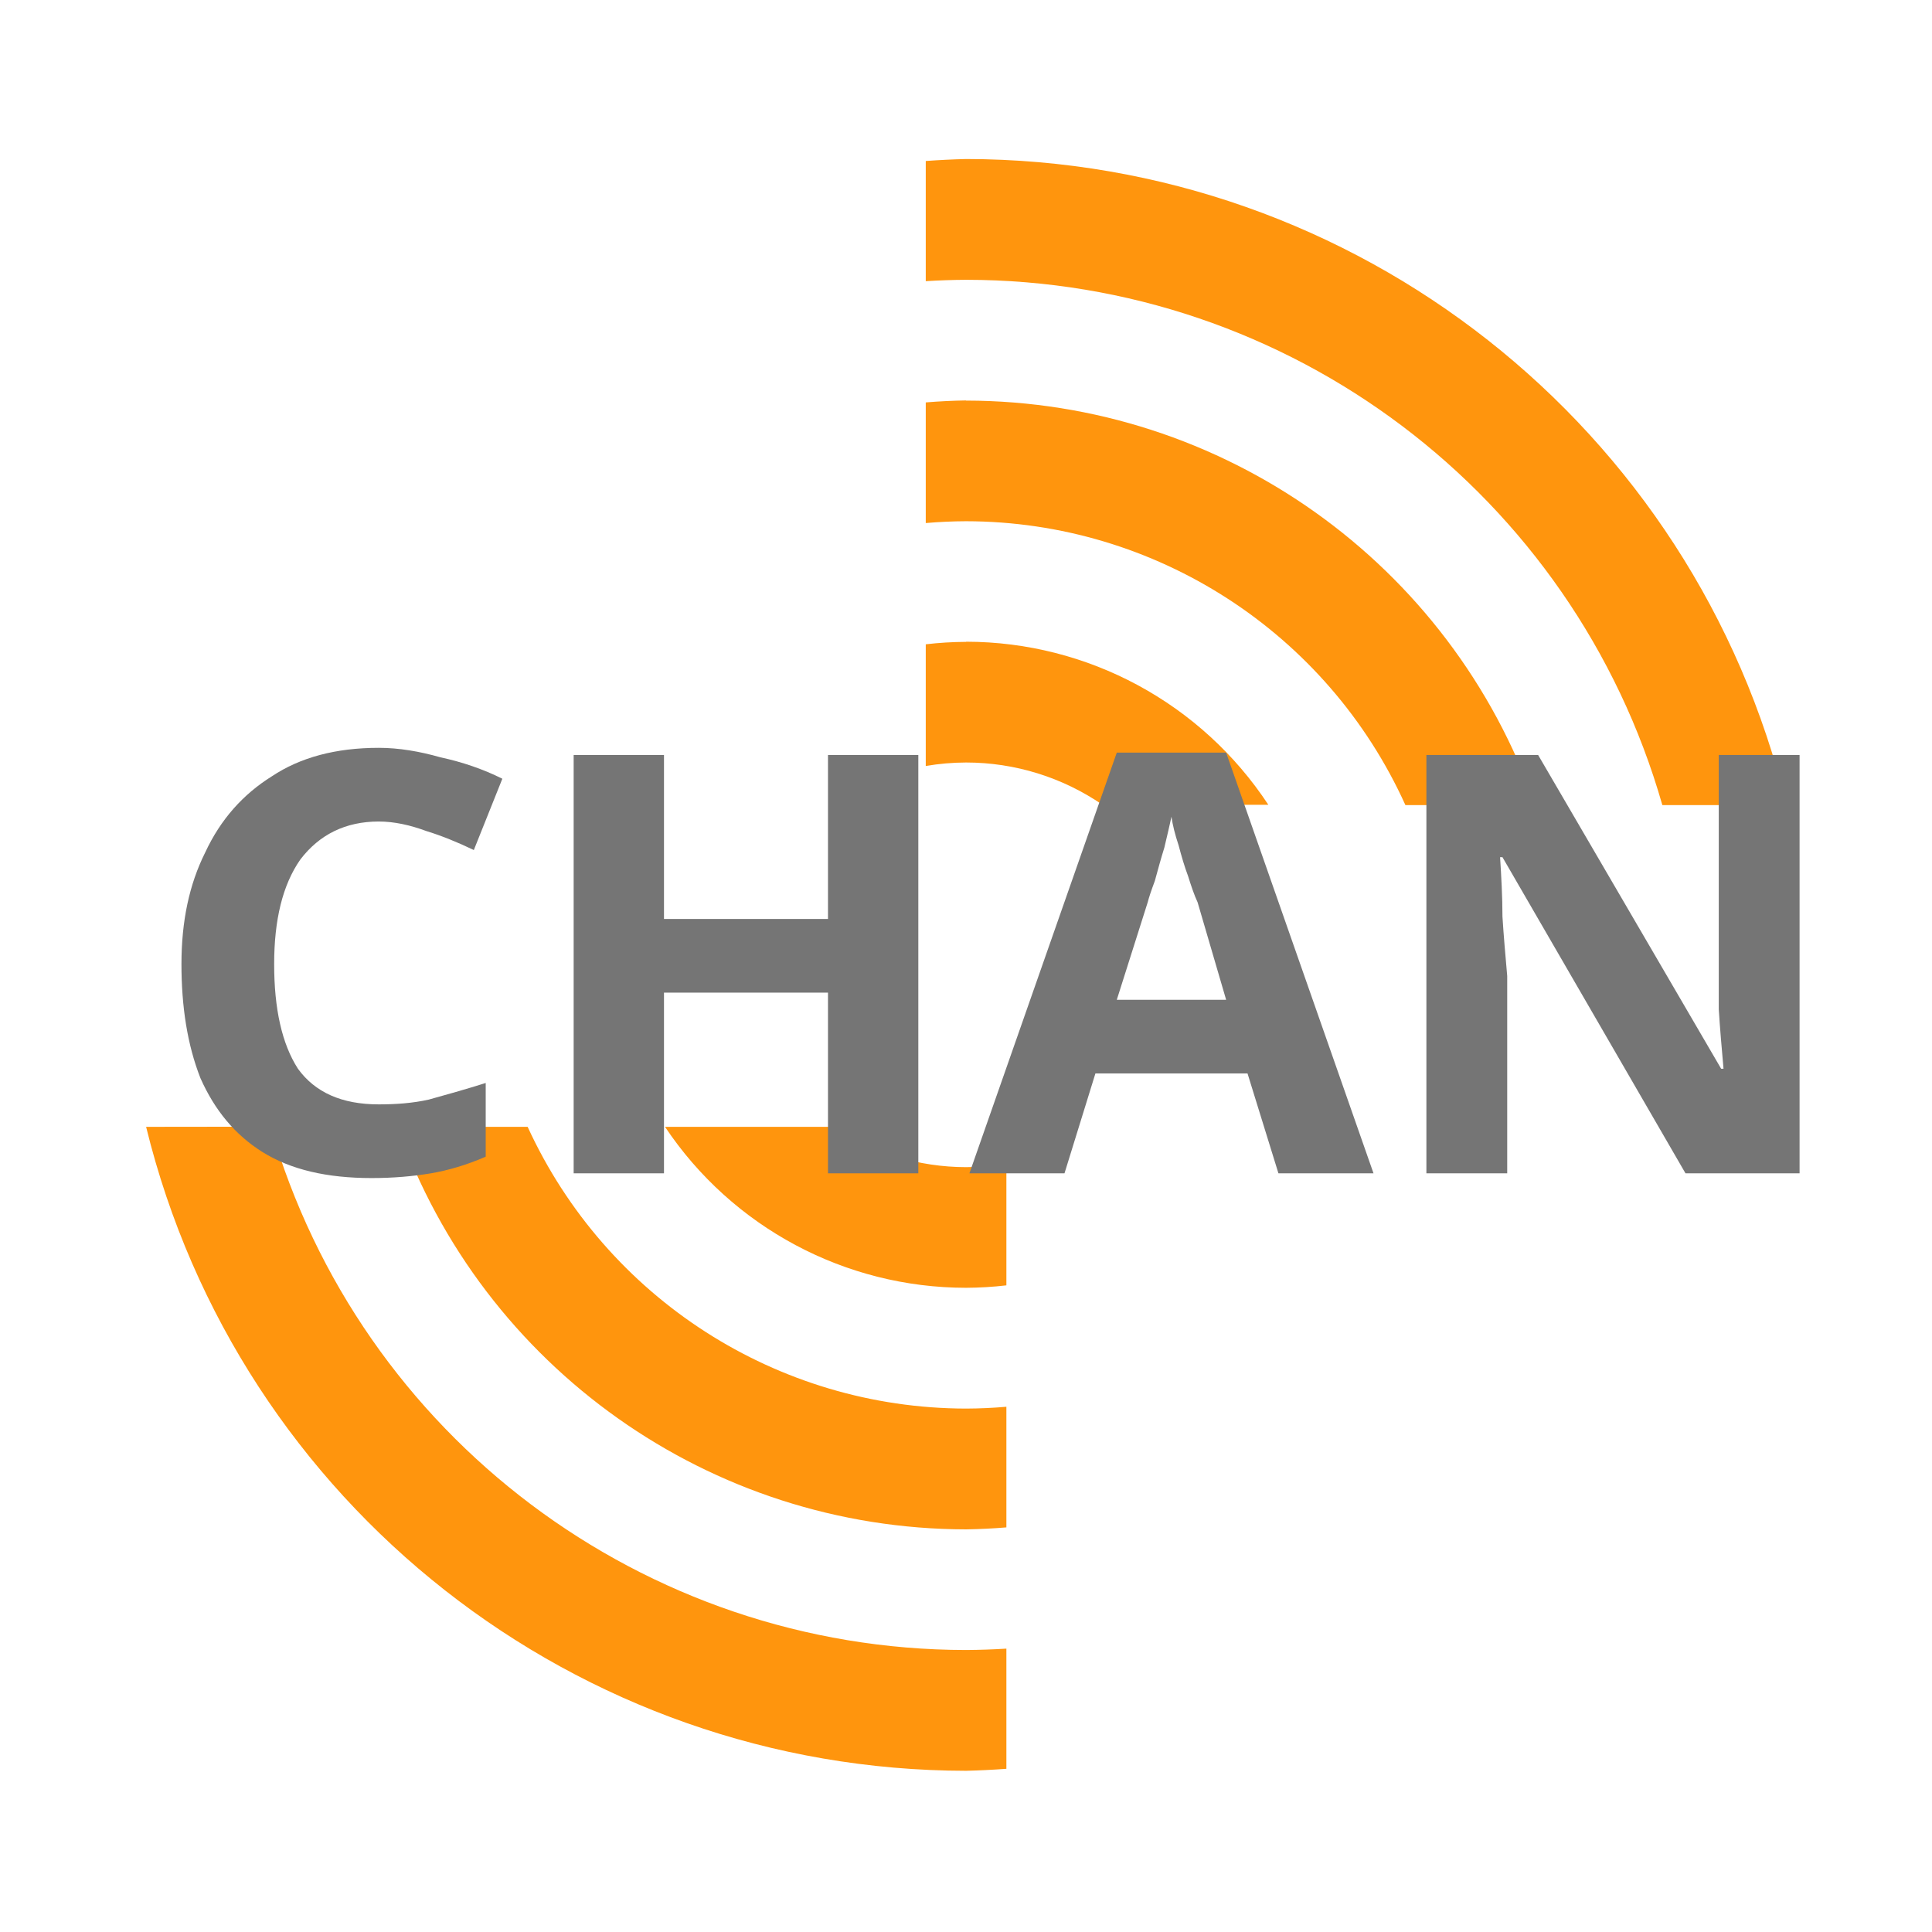
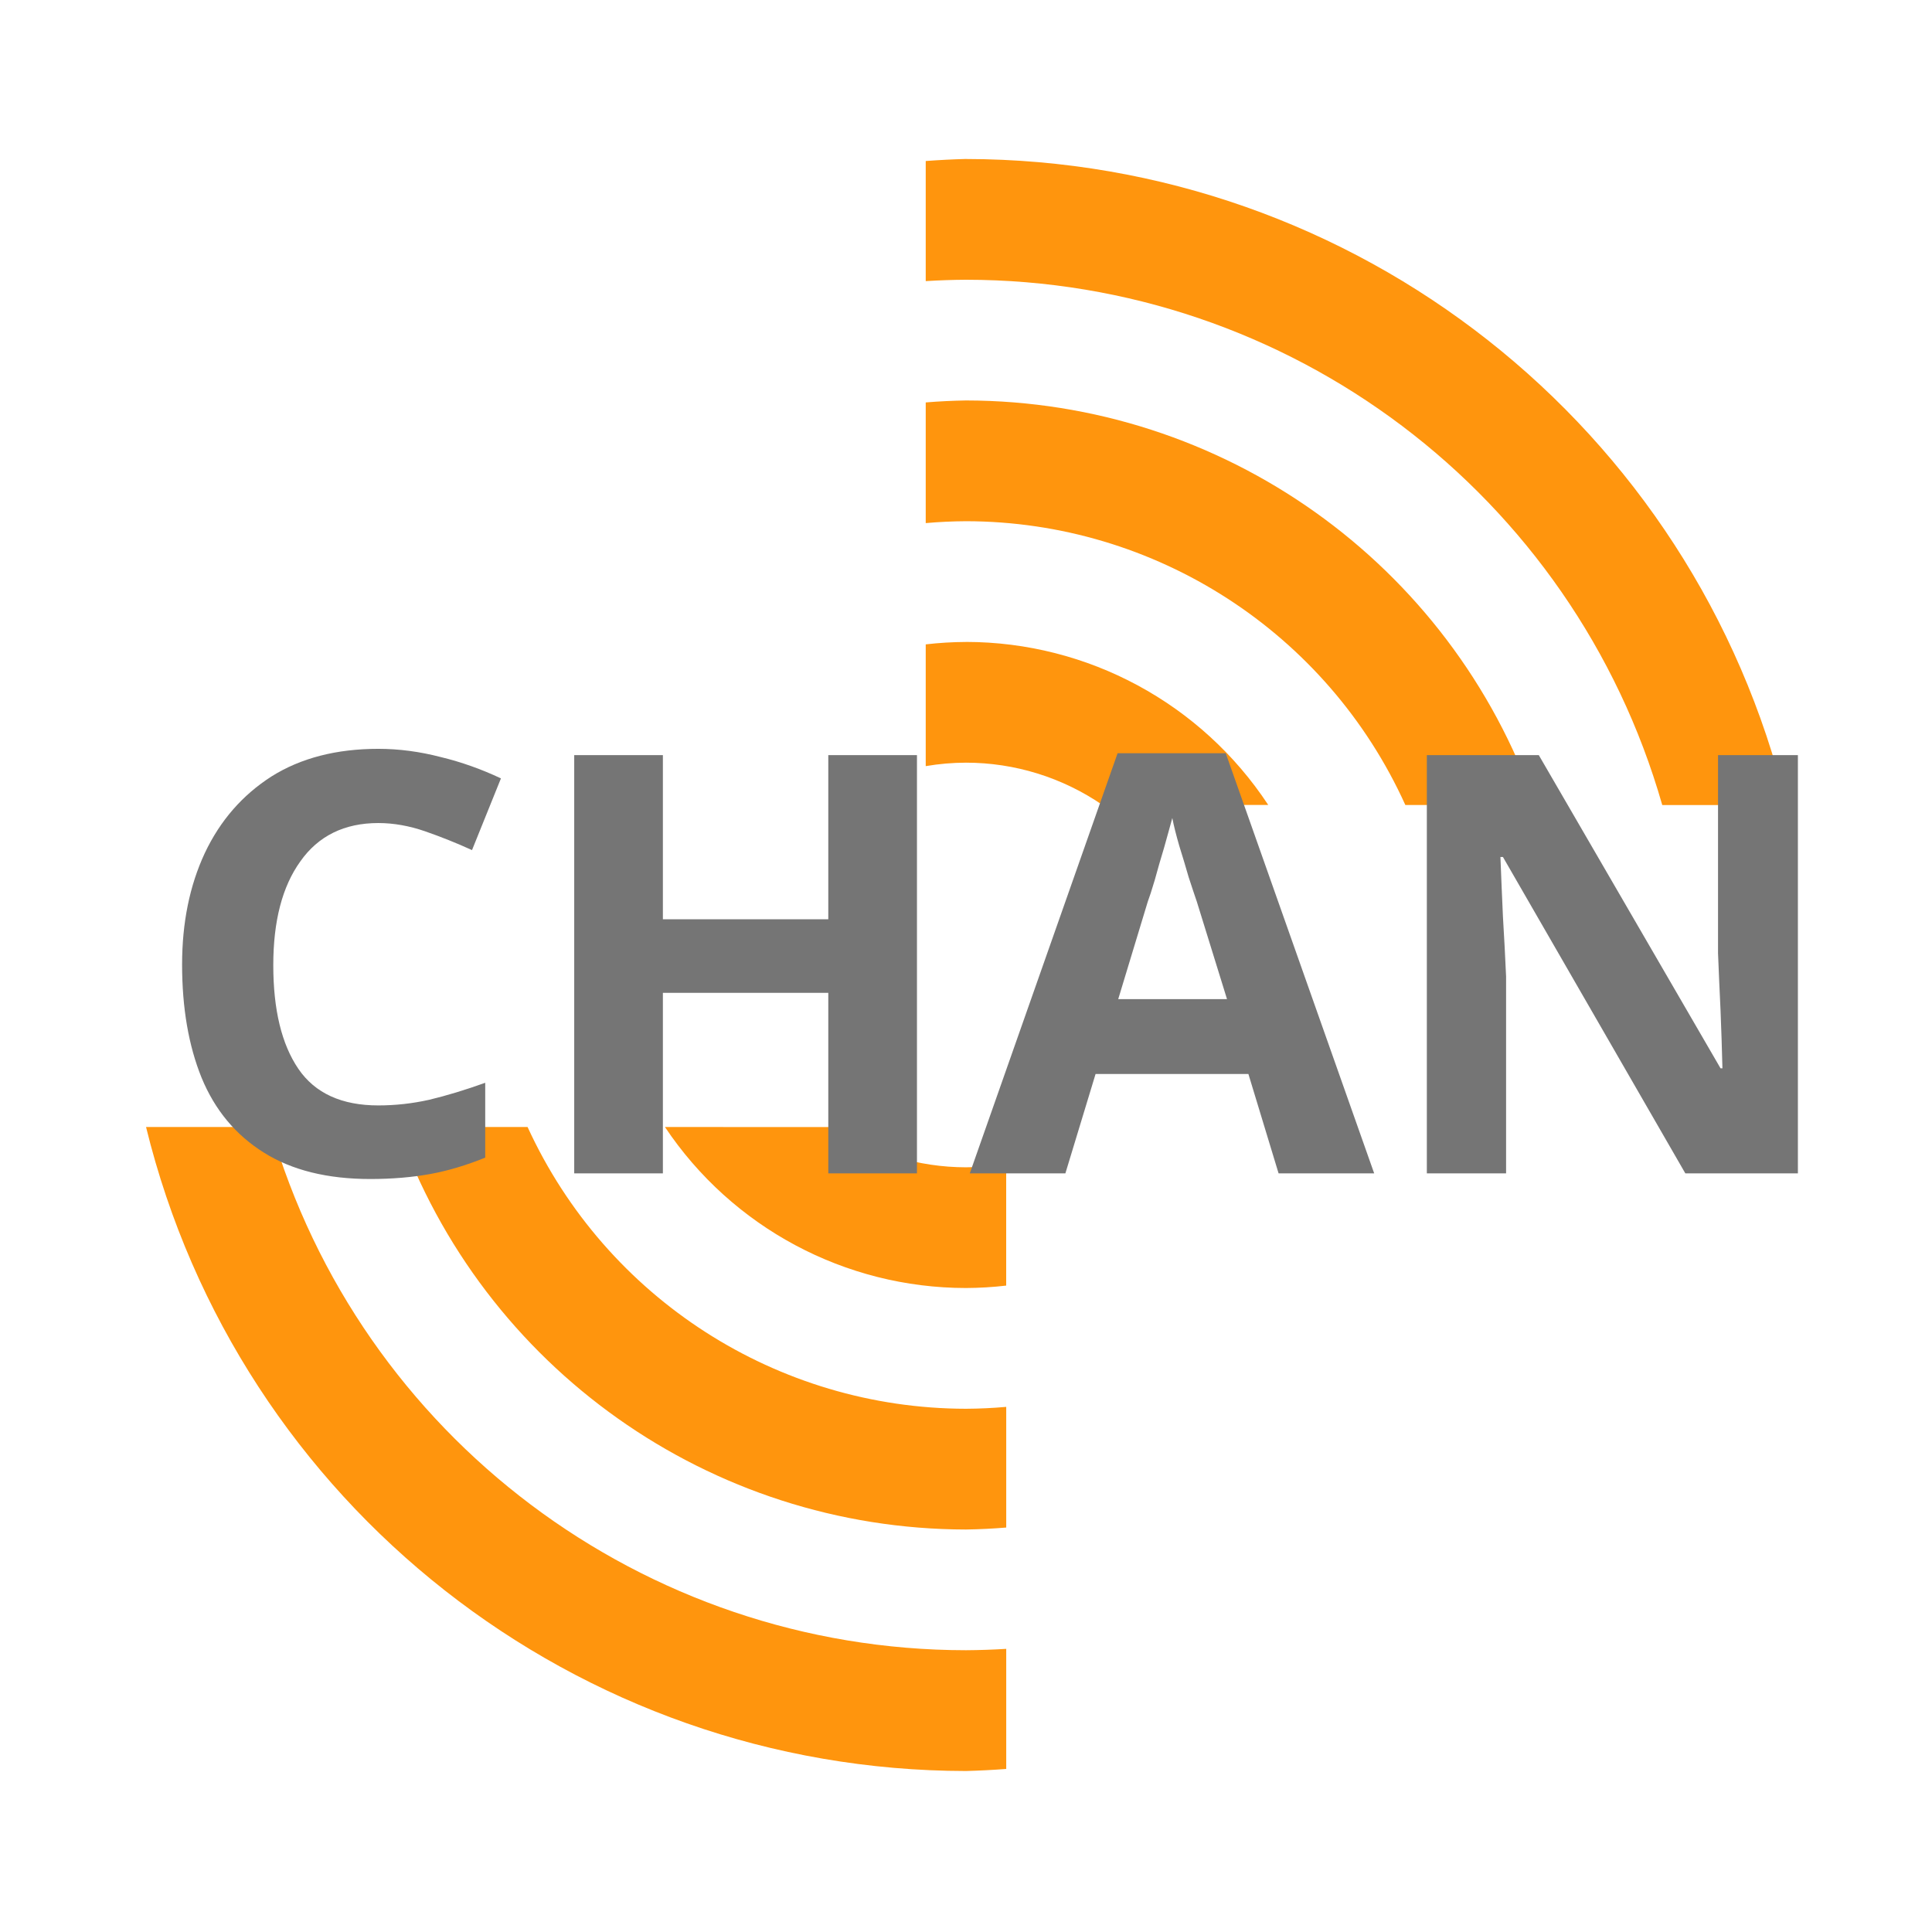
- <svg xmlns="http://www.w3.org/2000/svg" width="48" height="48" viewBox="0 0 12.7 12.7" version="1.1" id="svg5502">
+ <svg xmlns="http://www.w3.org/2000/svg" width="48" height="48" viewBox="0 0 48 48" version="1.1" id="svg5502">
  <defs id="defs5496" />
  <g id="layer1" transform="translate(-96.45953,-120.5607)">
-     <path style="color:#000000;display:inline;overflow:visible;visibility:visible;opacity:1;fill:#ff950d;fill-opacity:1;fill-rule:evenodd;stroke:none;stroke-width:0.794;stroke-linecap:butt;stroke-linejoin:round;stroke-miterlimit:4;stroke-dasharray:none;stroke-dashoffset:4.2;stroke-opacity:1;marker:none;enable-background:accumulate" d="m 102.81,121.606 a 5.556,5.556 0 0 0 -0.265,0.013 v 0.79 a 4.763,4.763 0 0 1 0.265,-0.009 4.763,4.763 0 0 1 4.577,3.453 h 0.816 a 5.556,5.556 0 0 0 -5.393,-4.247 z m 0,1.587 a 3.969,3.969 0 0 0 -0.265,0.013 v 0.793 a 3.175,3.175 0 0 1 0.265,-0.012 3.175,3.175 0 0 1 2.888,1.866 h 0.854 a 3.969,3.969 0 0 0 -3.742,-2.659 z m 0,1.587 a 2.381,2.381 0 0 0 -0.265,0.016 v 0.8 a 1.587,1.587 0 0 1 0.265,-0.023 1.587,1.587 0 0 1 0.897,0.278 h 1.09 a 2.381,2.381 0 0 0 -1.987,-1.072 z m -5.39,3.188 a 5.556,5.556 0 0 0 5.39,4.233 5.556,5.556 0 0 0 0.265,-0.013 v -0.79 a 4.763,4.763 0 0 1 -0.265,0.009 4.763,4.763 0 0 1 -4.572,-3.44 z m 1.653,0 a 3.969,3.969 0 0 0 3.737,2.646 3.969,3.969 0 0 0 0.265,-0.013 v -0.793 a 3.175,3.175 0 0 1 -0.265,0.012 3.175,3.175 0 0 1 -2.882,-1.852 z m 1.758,0 a 2.381,2.381 0 0 0 1.979,1.058 2.381,2.381 0 0 0 0.265,-0.016 v -0.8 a 1.587,1.587 0 0 1 -0.265,0.023 1.587,1.587 0 0 1 -0.875,-0.265 z" id="path10447" />
-     <text xml:space="preserve" style="font-style:normal;font-variant:normal;font-weight:normal;font-stretch:normal;font-size:3.175px;line-height:0%;font-family:Raleway;-inkscape-font-specification:'Raleway, Normal';text-align:start;letter-spacing:0px;word-spacing:0px;writing-mode:lr-tb;text-anchor:start;display:inline;fill:#757575;fill-opacity:1;stroke:none;stroke-width:0.265px;stroke-linecap:butt;stroke-linejoin:miter;stroke-opacity:1" x="97.433" y="128.274" id="text10460">
-       <tspan id="tspan10462" x="97.433" y="128.274" style="font-style:normal;font-variant:normal;font-weight:900;font-stretch:normal;font-size:3.852px;line-height:1.25;font-family:Raleway;-inkscape-font-specification:'Raleway Heavy';fill:#757575;fill-opacity:1;stroke-width:0.265px">CHAN</tspan>
+     <path style="color:#000000;display:inline;overflow:visible;visibility:visible;opacity:1;fill:#ff950d;fill-opacity:1;fill-rule:evenodd;stroke:none;stroke-width:3;stroke-linecap:butt;stroke-linejoin:round;stroke-miterlimit:4;stroke-dasharray:none;stroke-dashoffset:4.2;stroke-opacity:1;marker:none;enable-background:accumulate" d="m 120.459,124.51 a 21,21 0 0 0 -1,0.051 v 2.984 a 18,18 0 0 1 1,-0.034 18,18 0 0 1 17.299,13.051 h 3.084 a 21,21 0 0 0 -20.383,-16.051 z m 0,6 a 15,15 0 0 0 -1,0.049 v 2.998 a 12,12 0 0 1 1,-0.047 12,12 0 0 1 10.916,7.051 h 3.227 a 15,15 0 0 0 -14.142,-10.051 z m 0,6 a 9,9 0 0 0 -1,0.06 v 3.025 a 6,6 0 0 1 1,-0.086 6,6 0 0 1 3.391,1.051 h 4.119 a 9,9 0 0 0 -7.51,-4.051 z m -20.371,12.051 a 21,21 0 0 0 20.371,16 21,21 0 0 0 1,-0.051 v -2.984 a 18,18 0 0 1 -1,0.034 18,18 0 0 1 -17.281,-13 z m 6.248,0 a 15,15 0 0 0 14.123,10 15,15 0 0 0 1,-0.049 v -2.998 a 12,12 0 0 1 -1,0.047 12,12 0 0 1 -10.892,-7 z m 6.644,0 a 9,9 0 0 0 7.478,4 9,9 0 0 0 1,-0.06 v -3.025 a 6,6 0 0 1 -1,0.086 6,6 0 0 1 -3.309,-1 z" id="path10447" />
+     <text xml:space="preserve" style="font-style:normal;font-variant:normal;font-weight:normal;font-stretch:normal;font-size:12px;line-height:0%;font-family:Raleway;-inkscape-font-specification:'Raleway, Normal';text-align:start;letter-spacing:0px;word-spacing:0px;writing-mode:lr-tb;text-anchor:start;display:inline;fill:#757575;fill-opacity:1;stroke:none;stroke-width:1px;stroke-linecap:butt;stroke-linejoin:miter;stroke-opacity:1" x="100.14" y="149.714" id="text10460" transform="scale(0.9999923,1.000008)">
+       <tspan id="tspan10462" x="100.14" y="149.714" style="font-style:normal;font-variant:normal;font-weight:900;font-stretch:normal;font-size:14.56px;line-height:1.25;font-family:Raleway;-inkscape-font-specification:'Raleway Heavy';fill:#757575;fill-opacity:1;stroke-width:1px">CHAN</tspan>
    </text>
  </g>
</svg>
